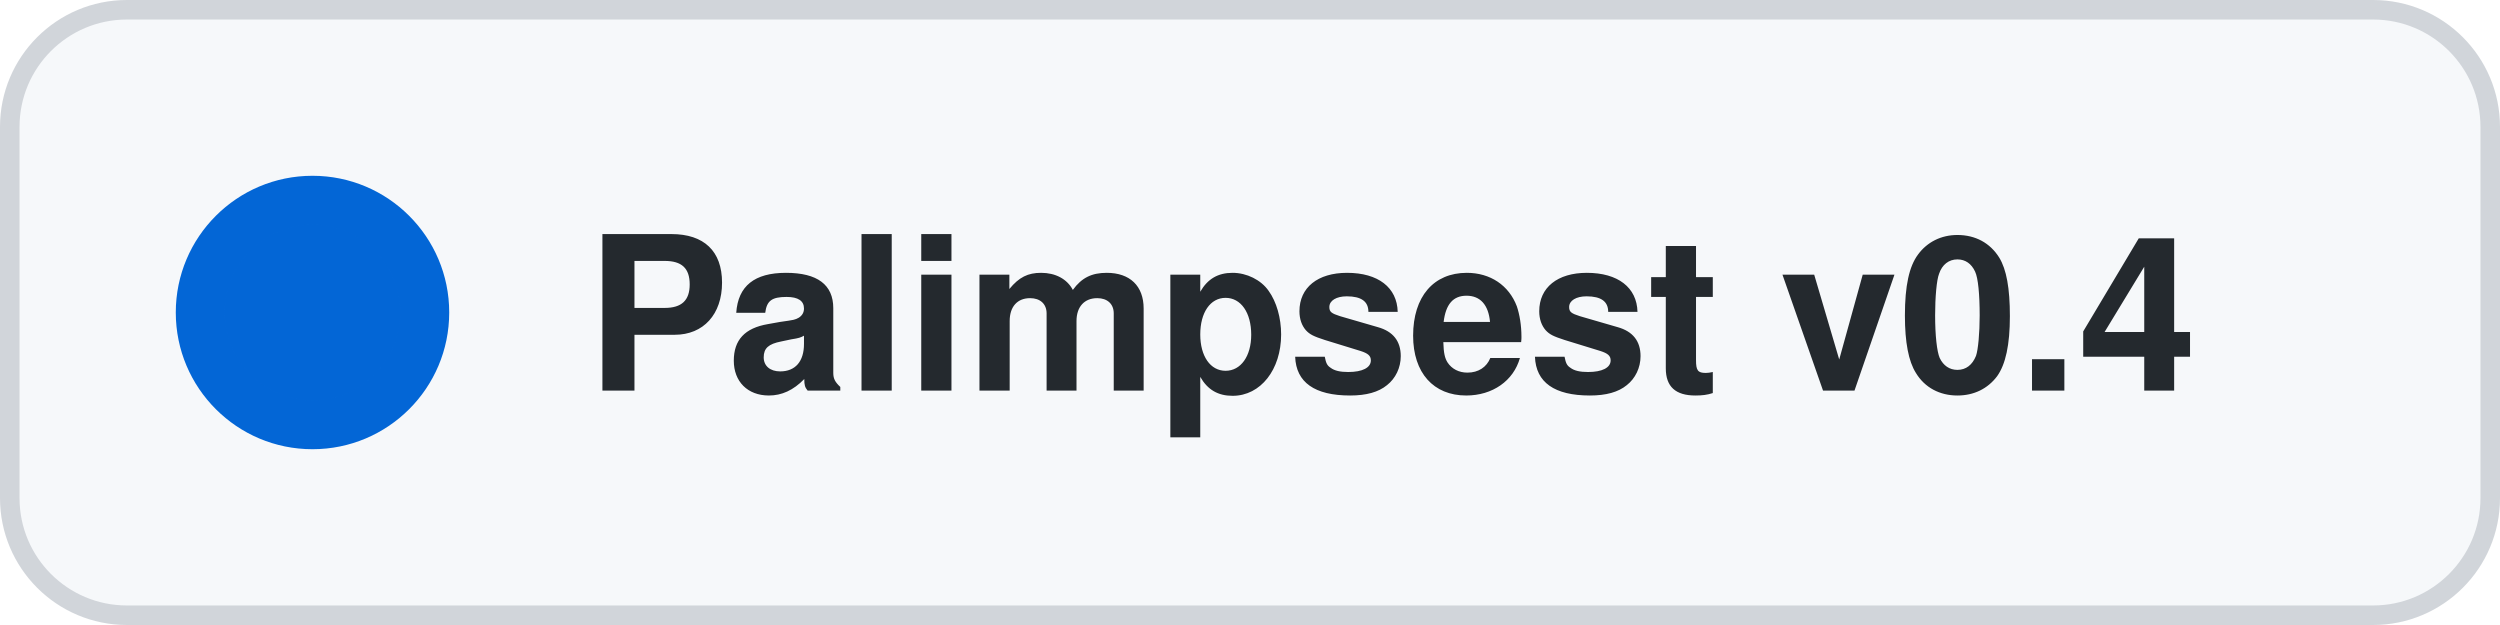
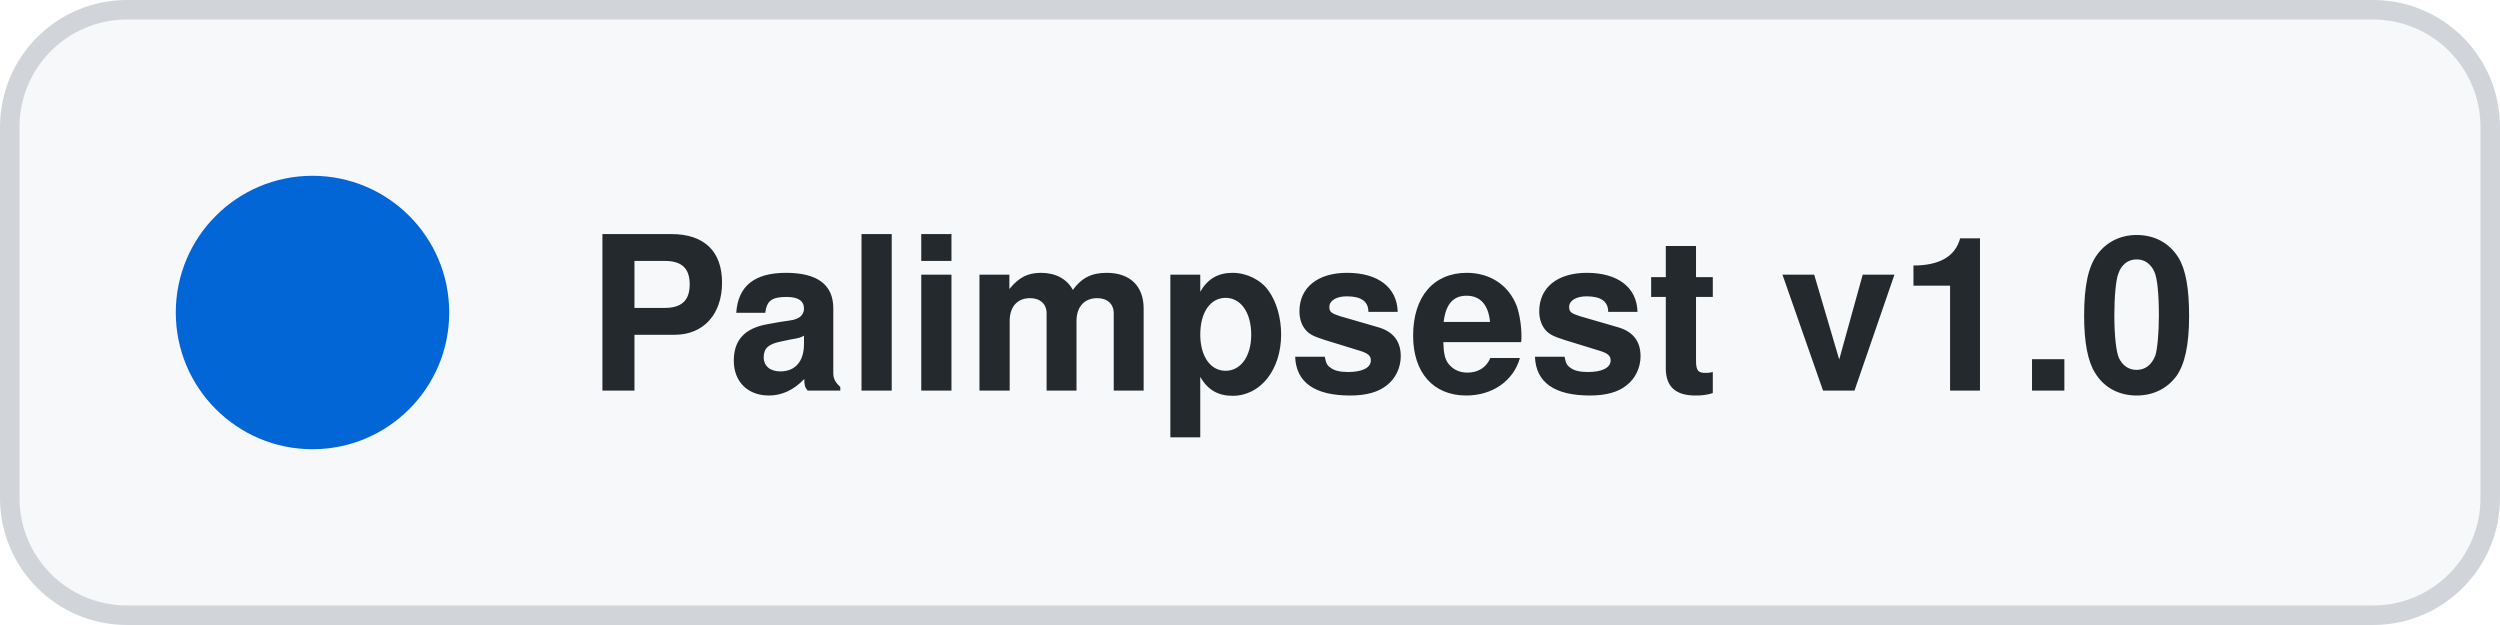
- <svg xmlns="http://www.w3.org/2000/svg" width="128" height="32" viewBox="0 0 128 32" aria-label="Palimpsest License v0.4 Badge">
+ <svg xmlns="http://www.w3.org/2000/svg" width="128" height="32" viewBox="0 0 128 32" aria-label="Palimpsest License v1.0 Badge">
  <style>
    .bg { fill: #f6f8fa; }
    .border { stroke: #d1d5da; stroke-width: 1; }
    .icon { fill: #0366d6; }
    .text { font-family: -apple-system, BlinkMacSystemFont, 'Segoe UI', Helvetica, Arial, sans-serif; font-size: 11px; fill: #24292e; font-weight: 600; }
    @media (prefers-color-scheme: dark) {
      .bg { fill: #21262d; }
      .border { stroke: #444c56; }
      .icon { fill: #58a6ff; }
      .text { fill: #c9d1d9; }
    }
  </style>
  <rect class="bg border" x="0.5" y="0.5" width="127" height="31" rx="6" fill="none" />
  <g transform="translate(8, 8)">
    <circle class="icon" cx="8" cy="8" r="7" />
    <circle class="icon" cx="8" cy="8" r="4.5" opacity="0.5" />
  </g>
-   <text x="30" y="20" class="text">Palimpsest v0.4</text>
+   <text x="30" y="20" class="text">Palimpsest v1.0</text>
</svg>
